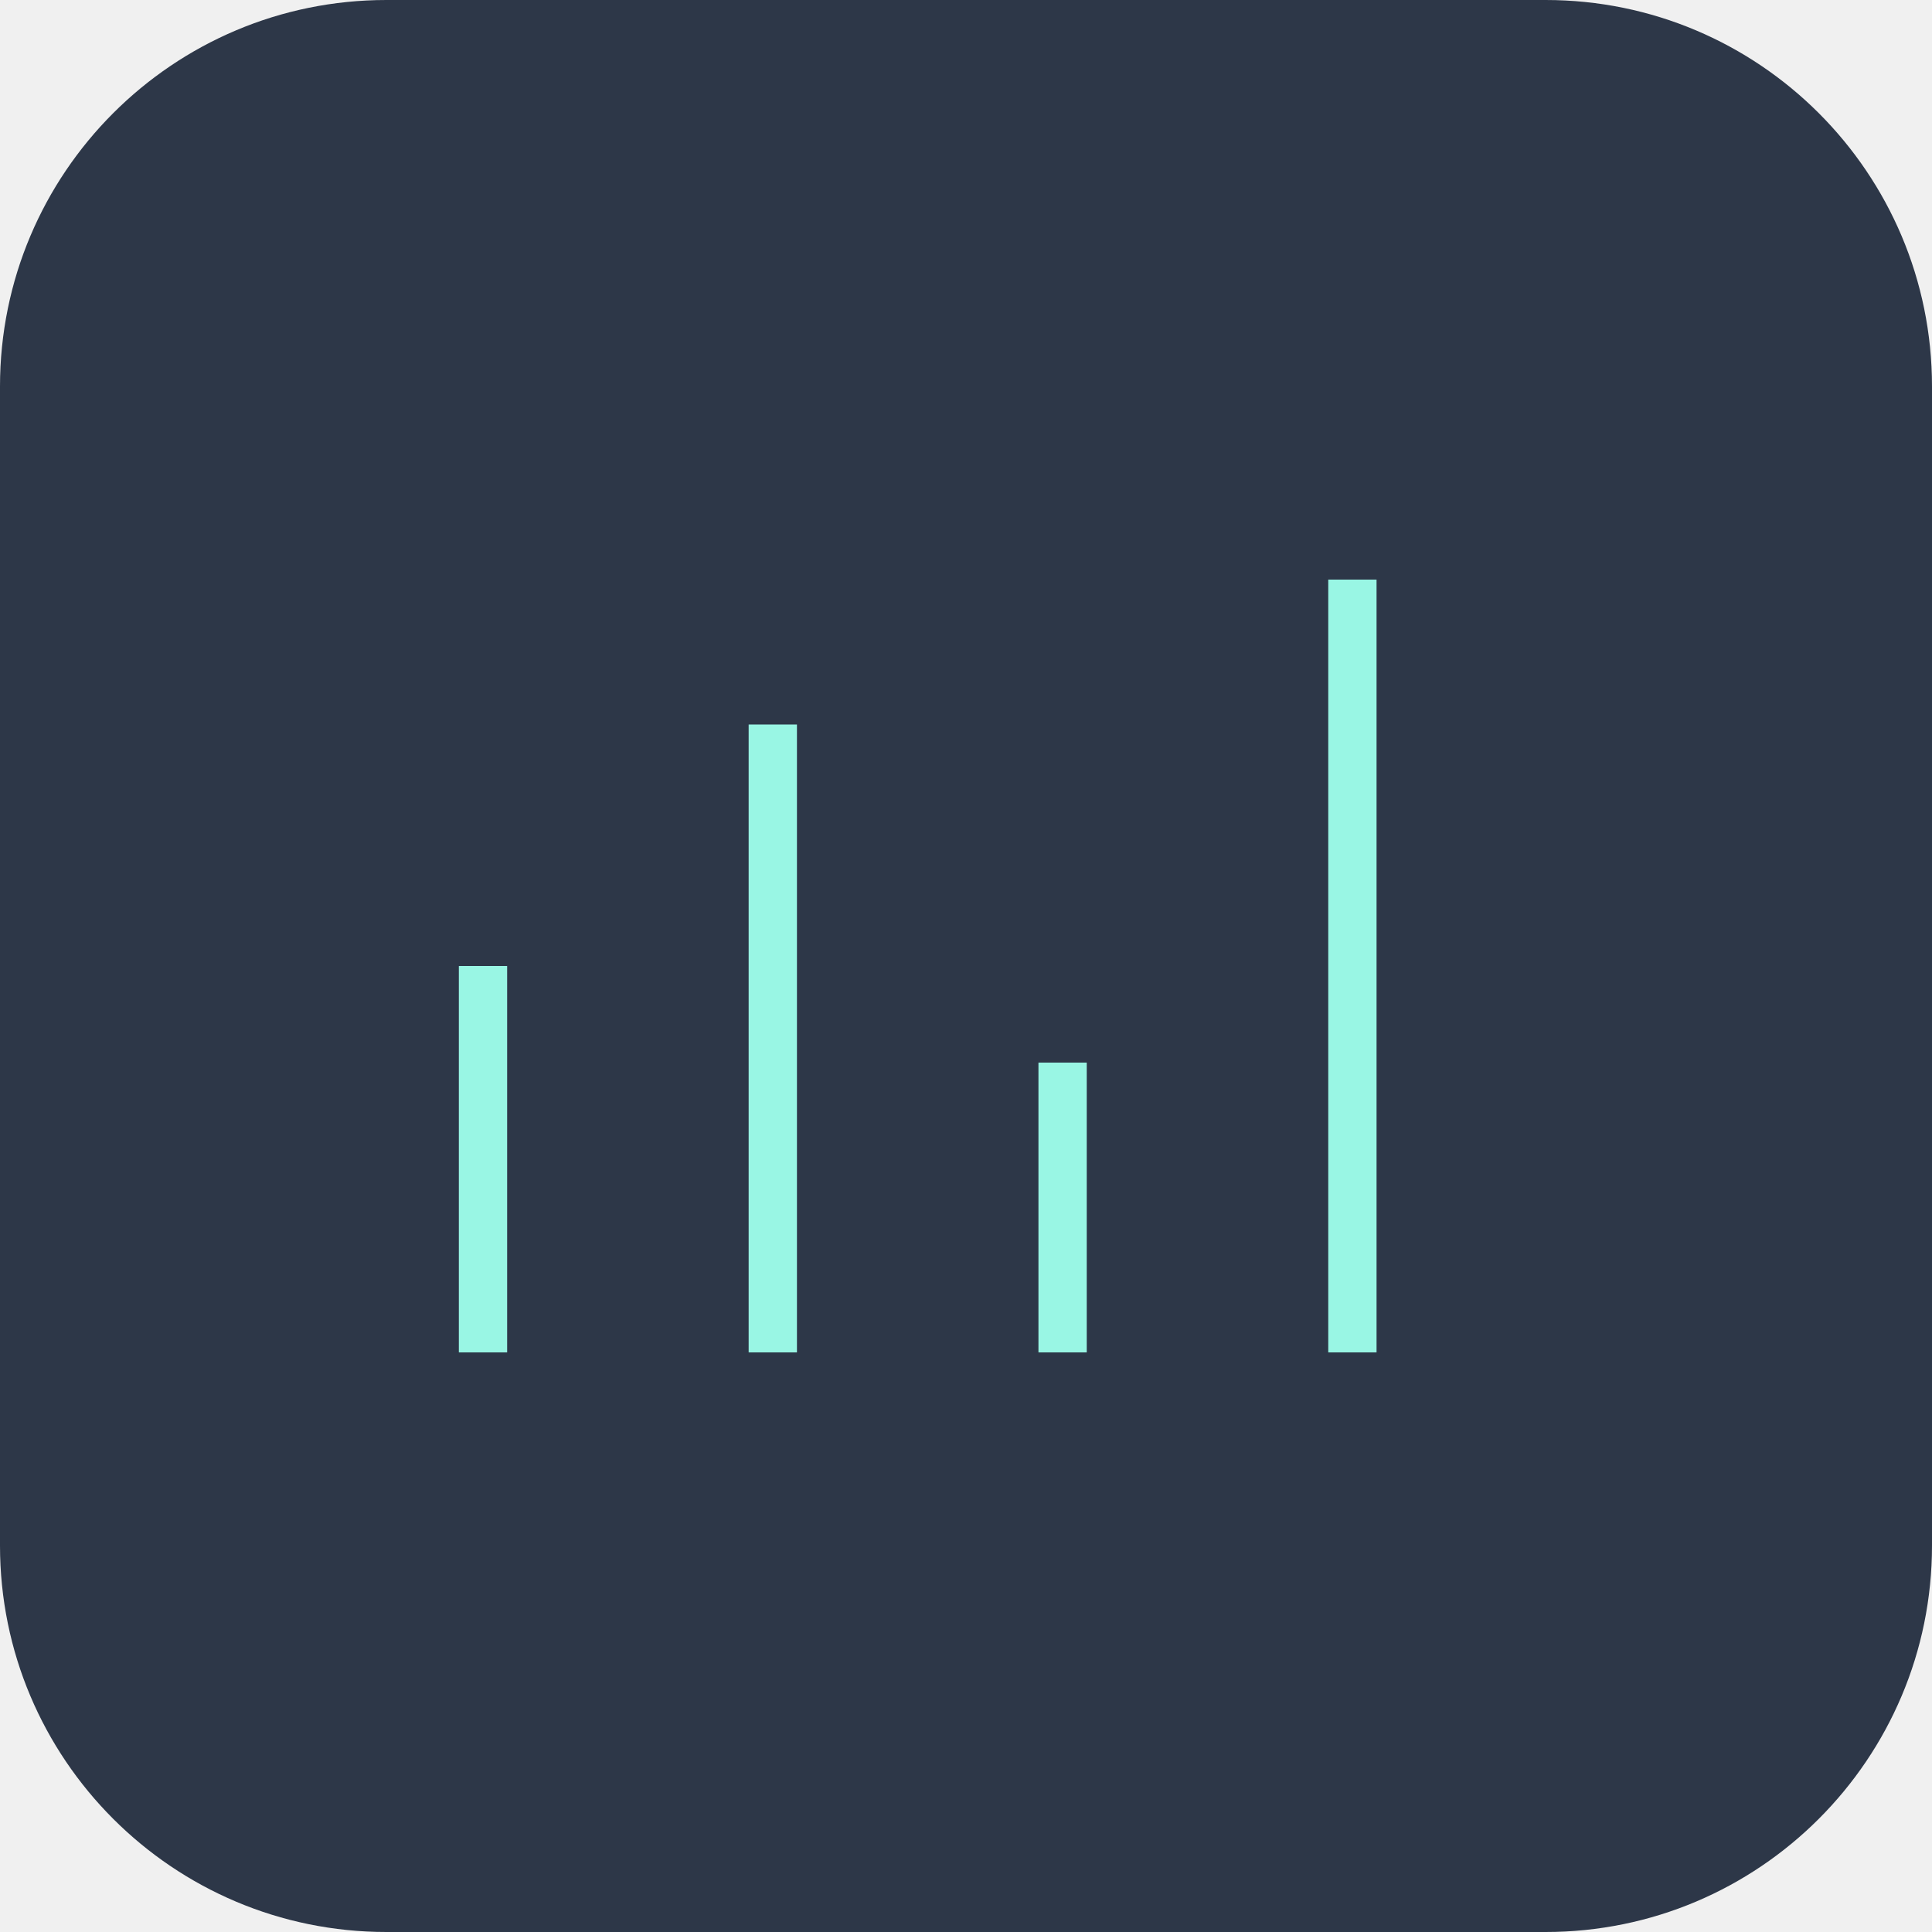
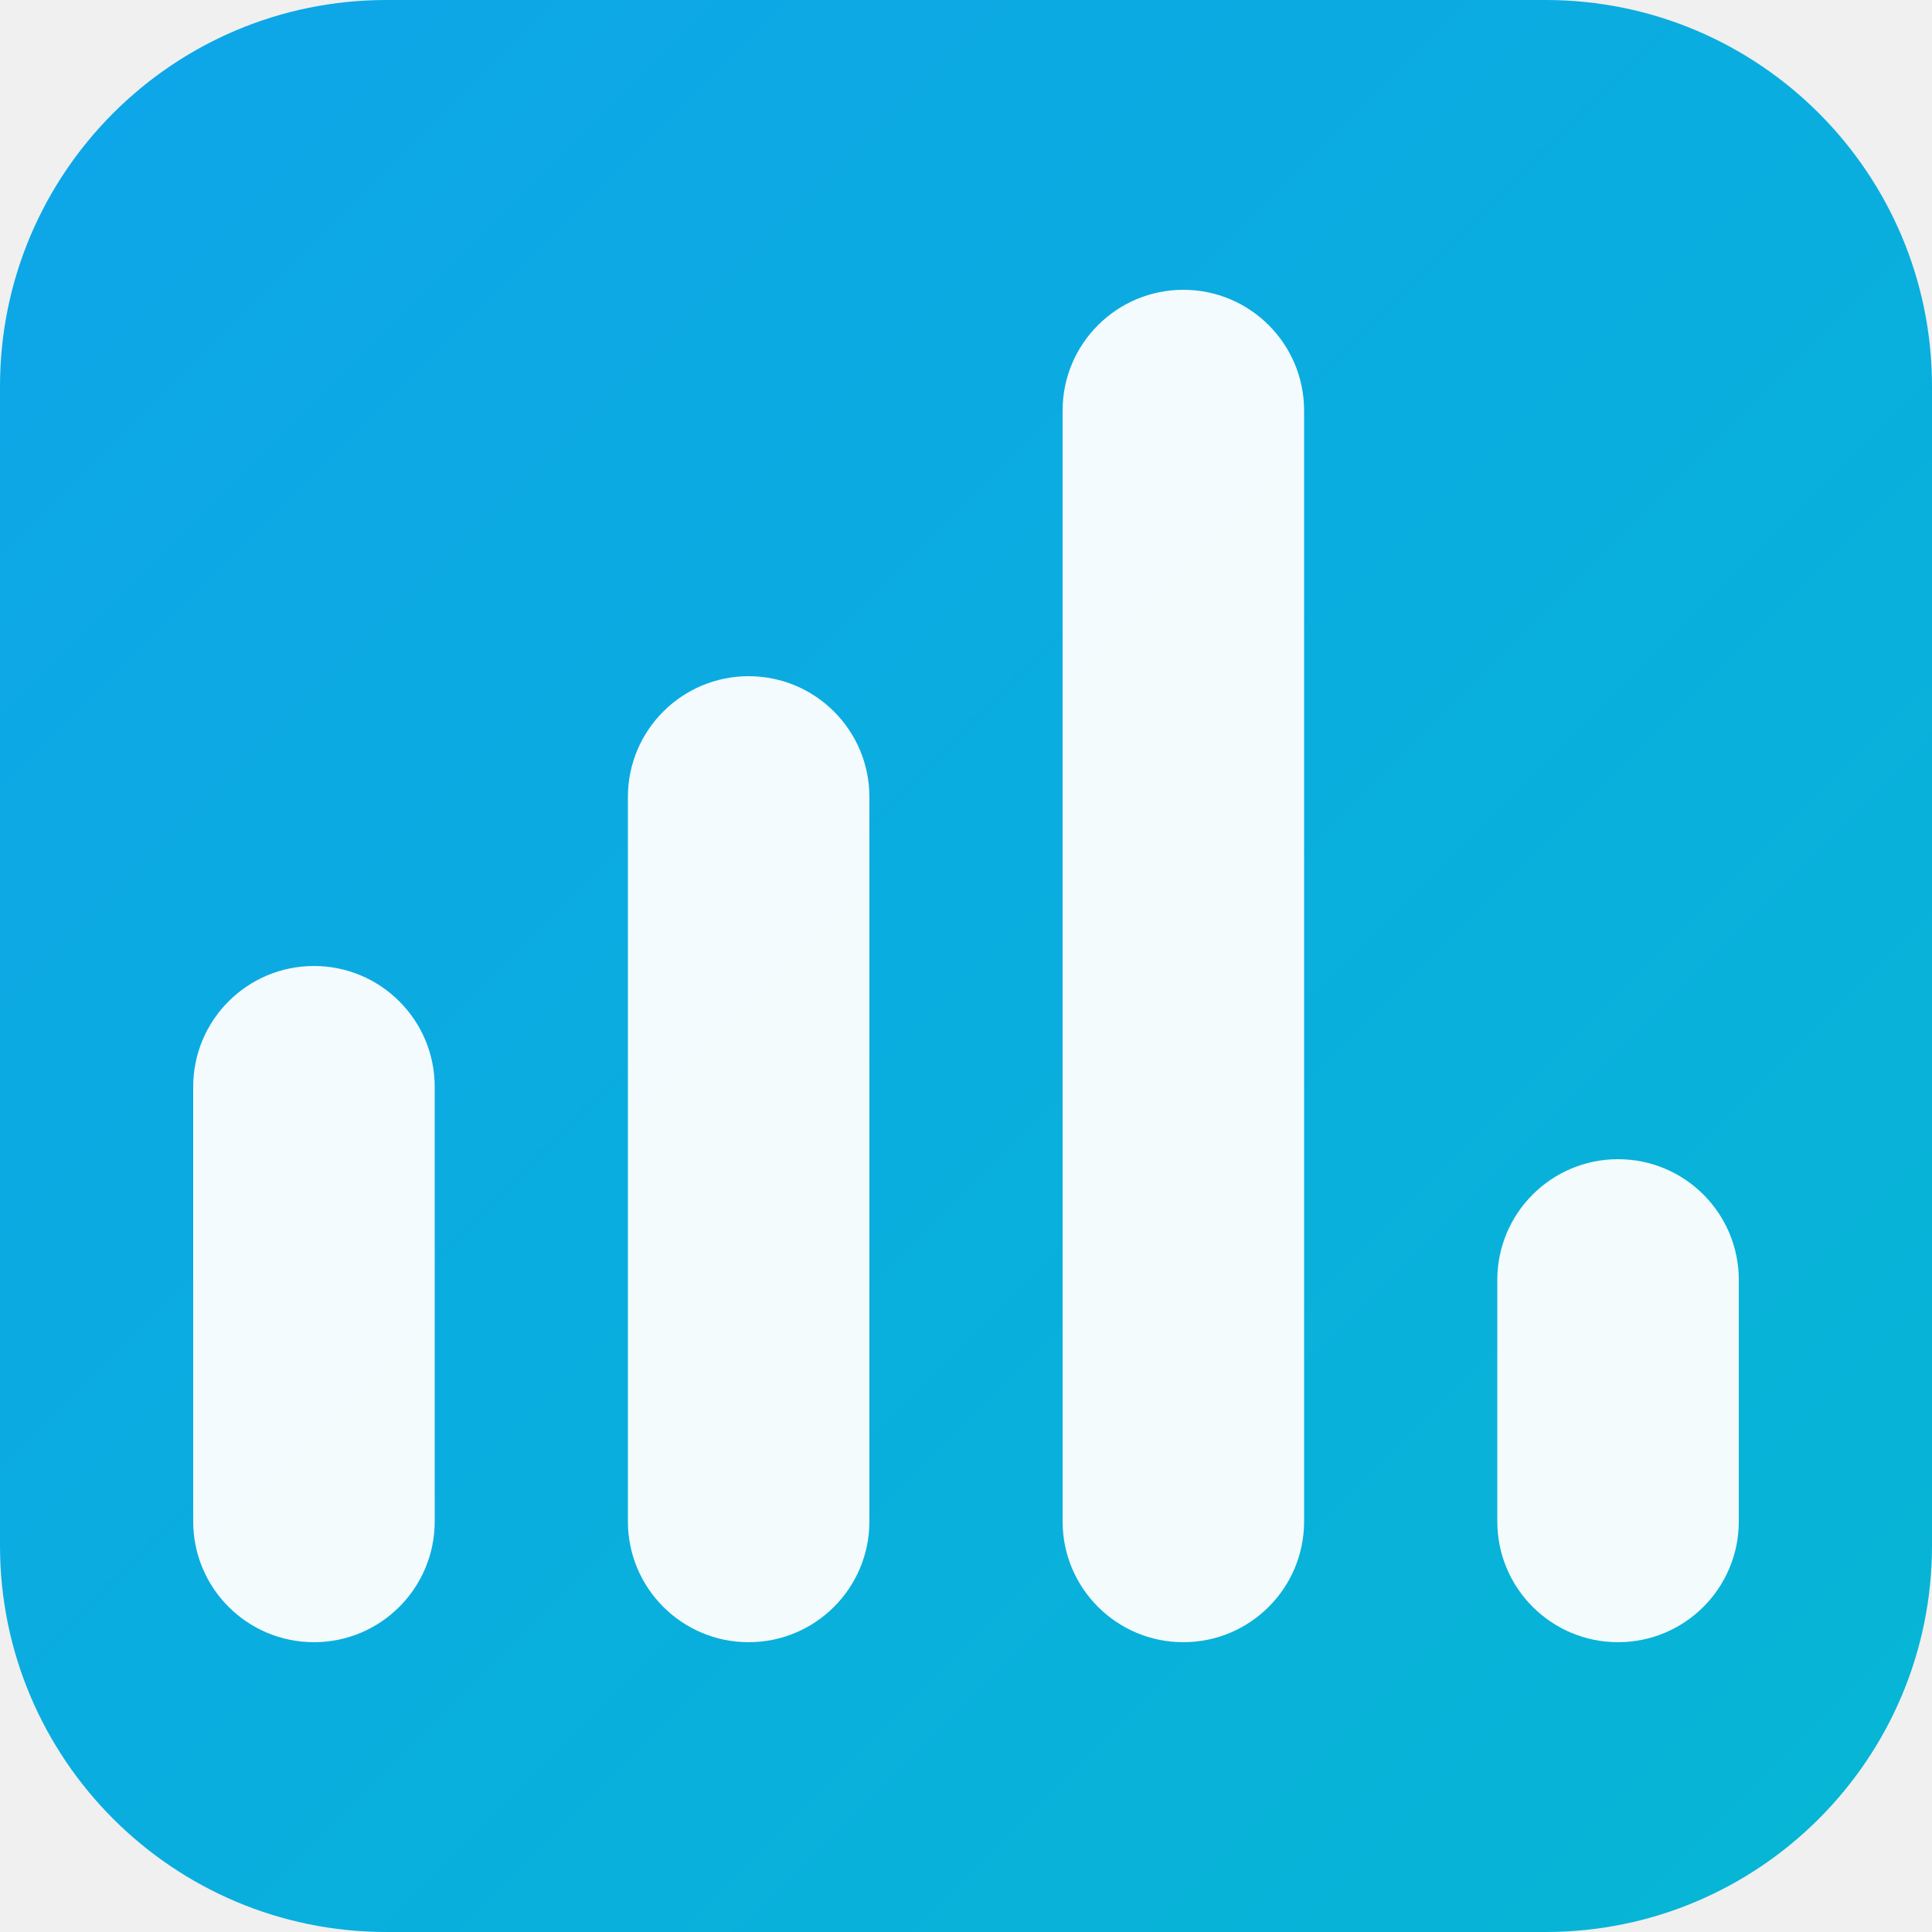
<svg xmlns="http://www.w3.org/2000/svg" width="512" height="512" viewBox="0 0 40 40" fill="none">
-   <rect width="40" height="40" rx="8" fill="#2d3748" />
-   <path d="M10 28V20" stroke="#99f6e4" strokeWidth="3" strokeLinecap="round" />
-   <path d="M16 28V15" stroke="#99f6e4" strokeWidth="3" strokeLinecap="round" />
-   <path d="M22 28V22" stroke="#99f6e4" strokeWidth="3" strokeLinecap="round" />
-   <path d="M28 28V12" stroke="#99f6e4" strokeWidth="3" strokeLinecap="round" />
+   <defs>
+     <linearGradient id="logo-gradient" x1="0%" y1="0%" x2="100%" y2="100%">
+       <stop offset="0%" stop-color="#0ea5e9" />
+       <stop offset="100%" stop-color="#06b6d4" />
+     </linearGradient>
+   </defs>
+   <rect width="40" height="40" rx="8" fill="url(#logo-gradient)" />
+   <g fill="white" fill-opacity="0.95">
+     <rect x="4" y="20" width="5" height="14" rx="2.5" />
+     <rect x="13" y="14" width="5" height="20" rx="2.5" />
+     <rect x="22" y="6" width="5" height="28" rx="2.5" />
+     <rect x="31" y="24" width="5" height="10" rx="2.5" />
+   </g>
</svg>
